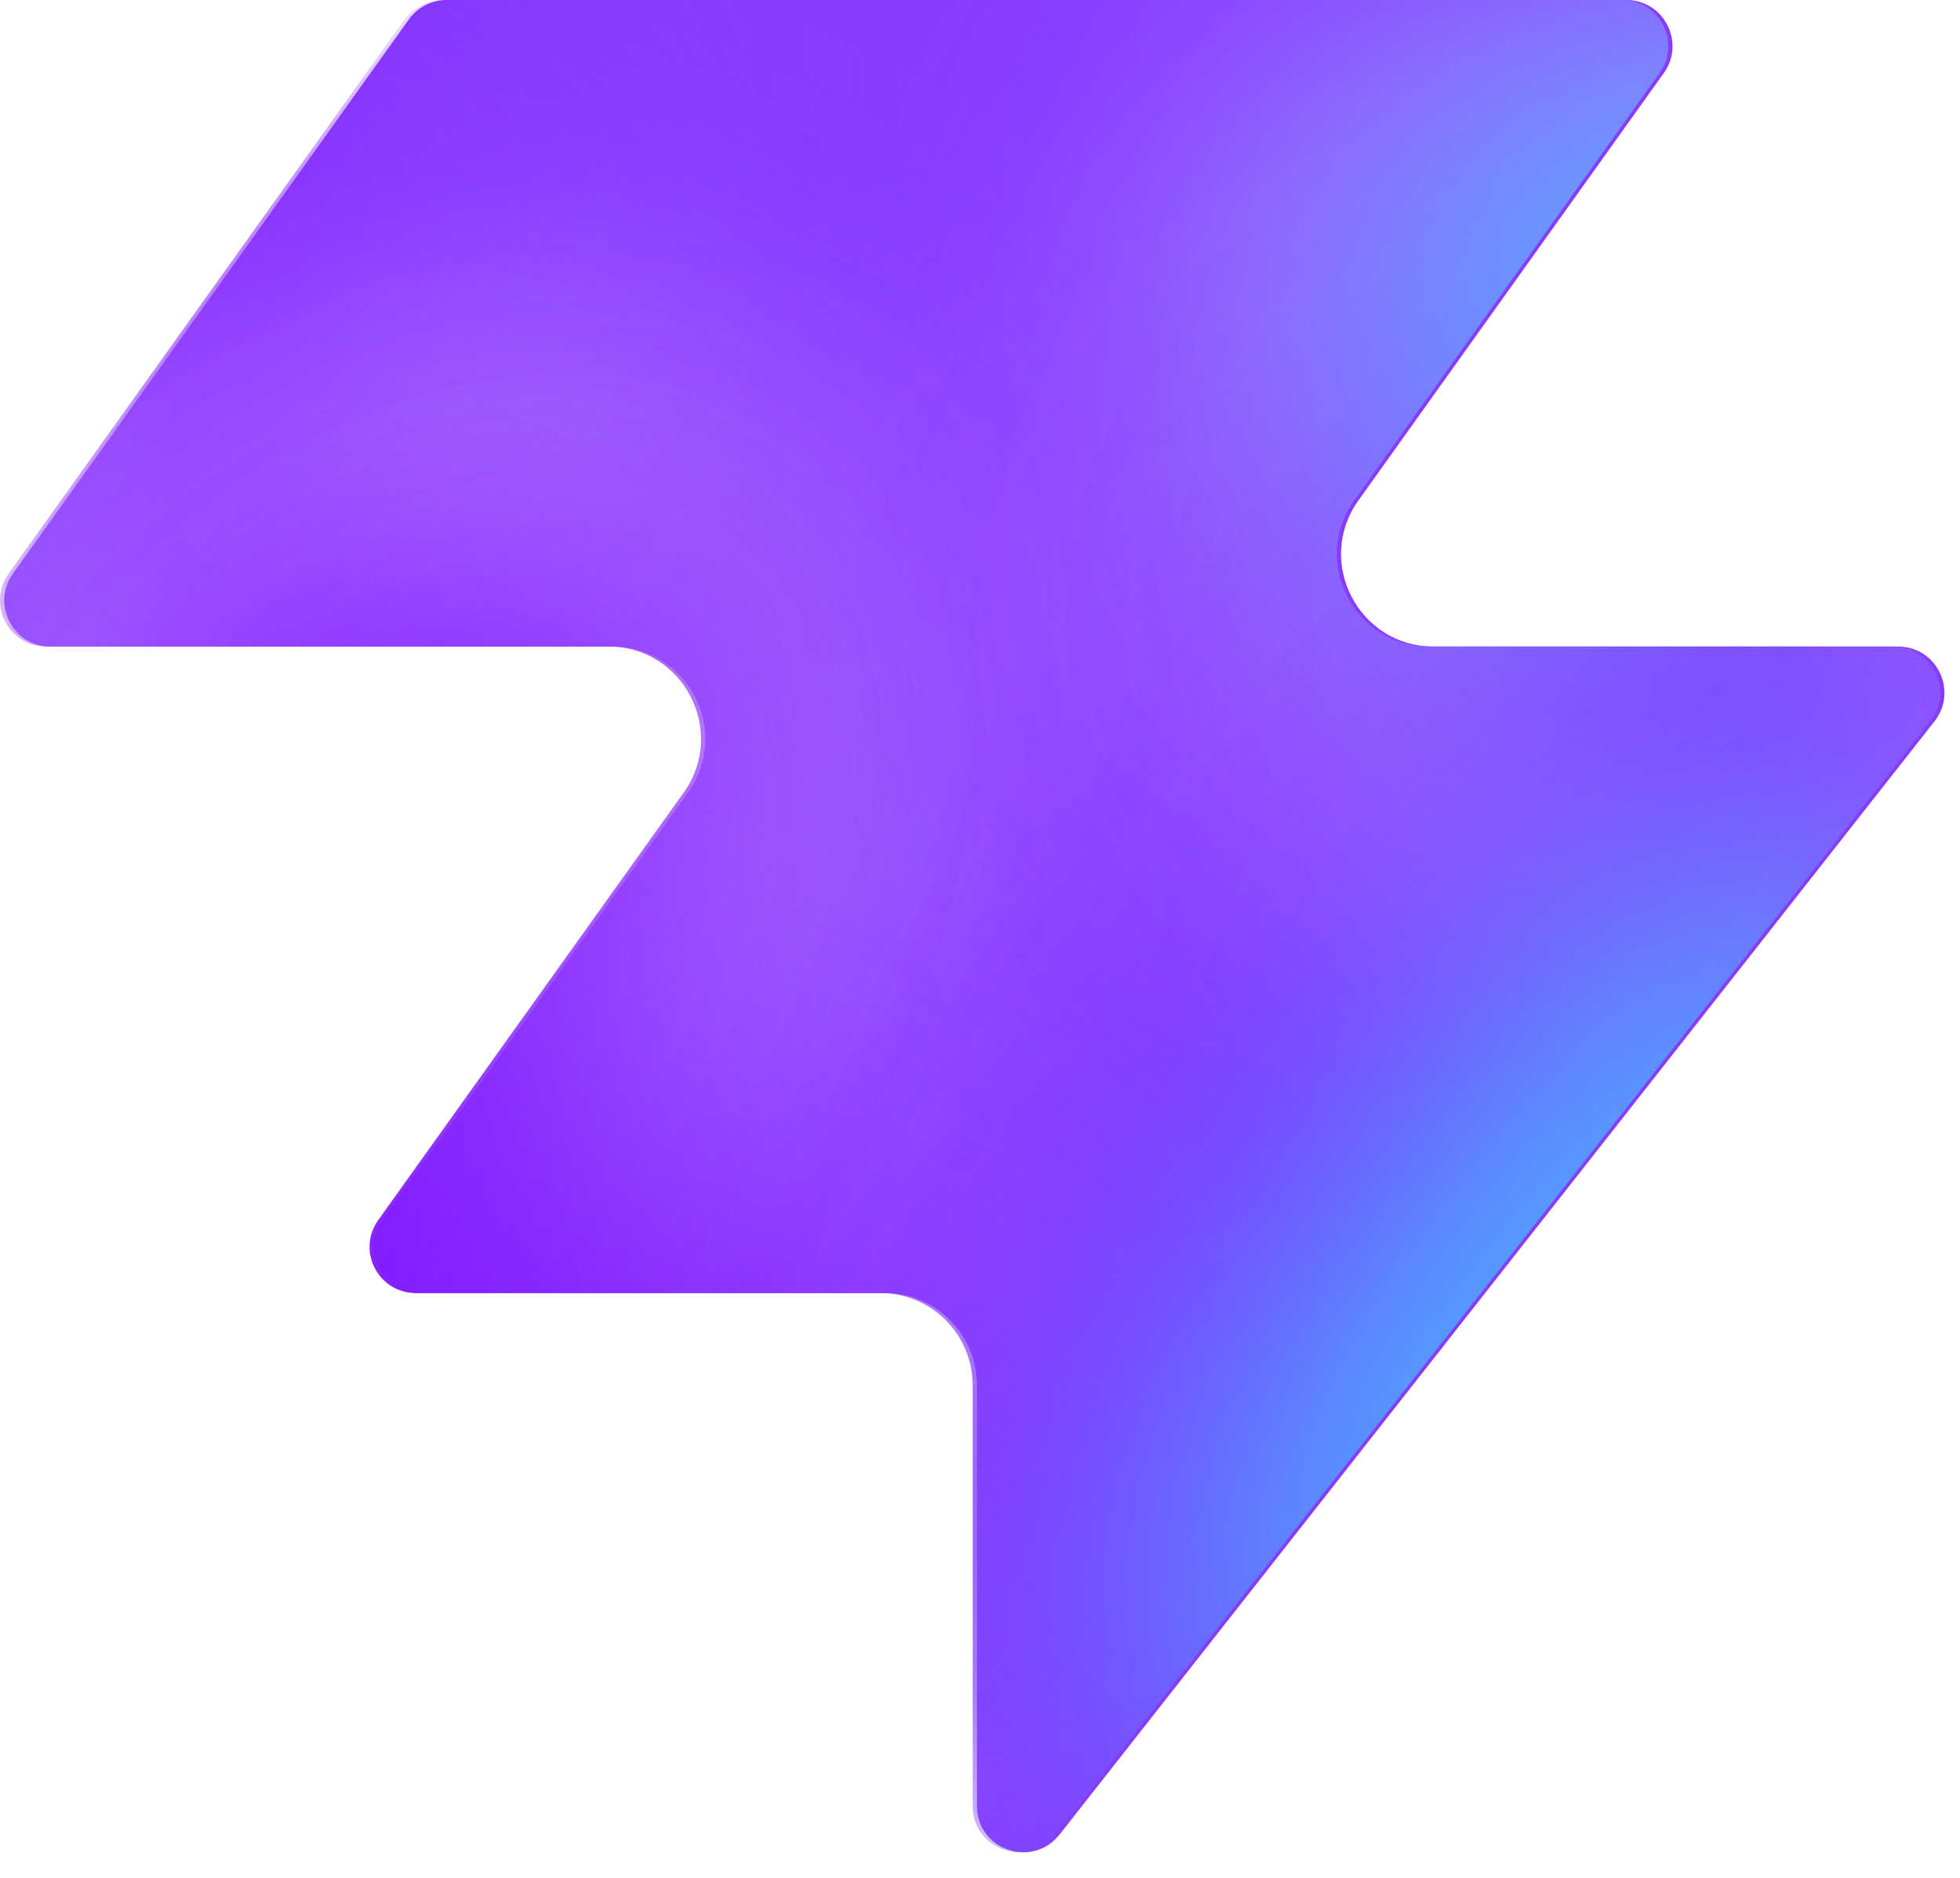
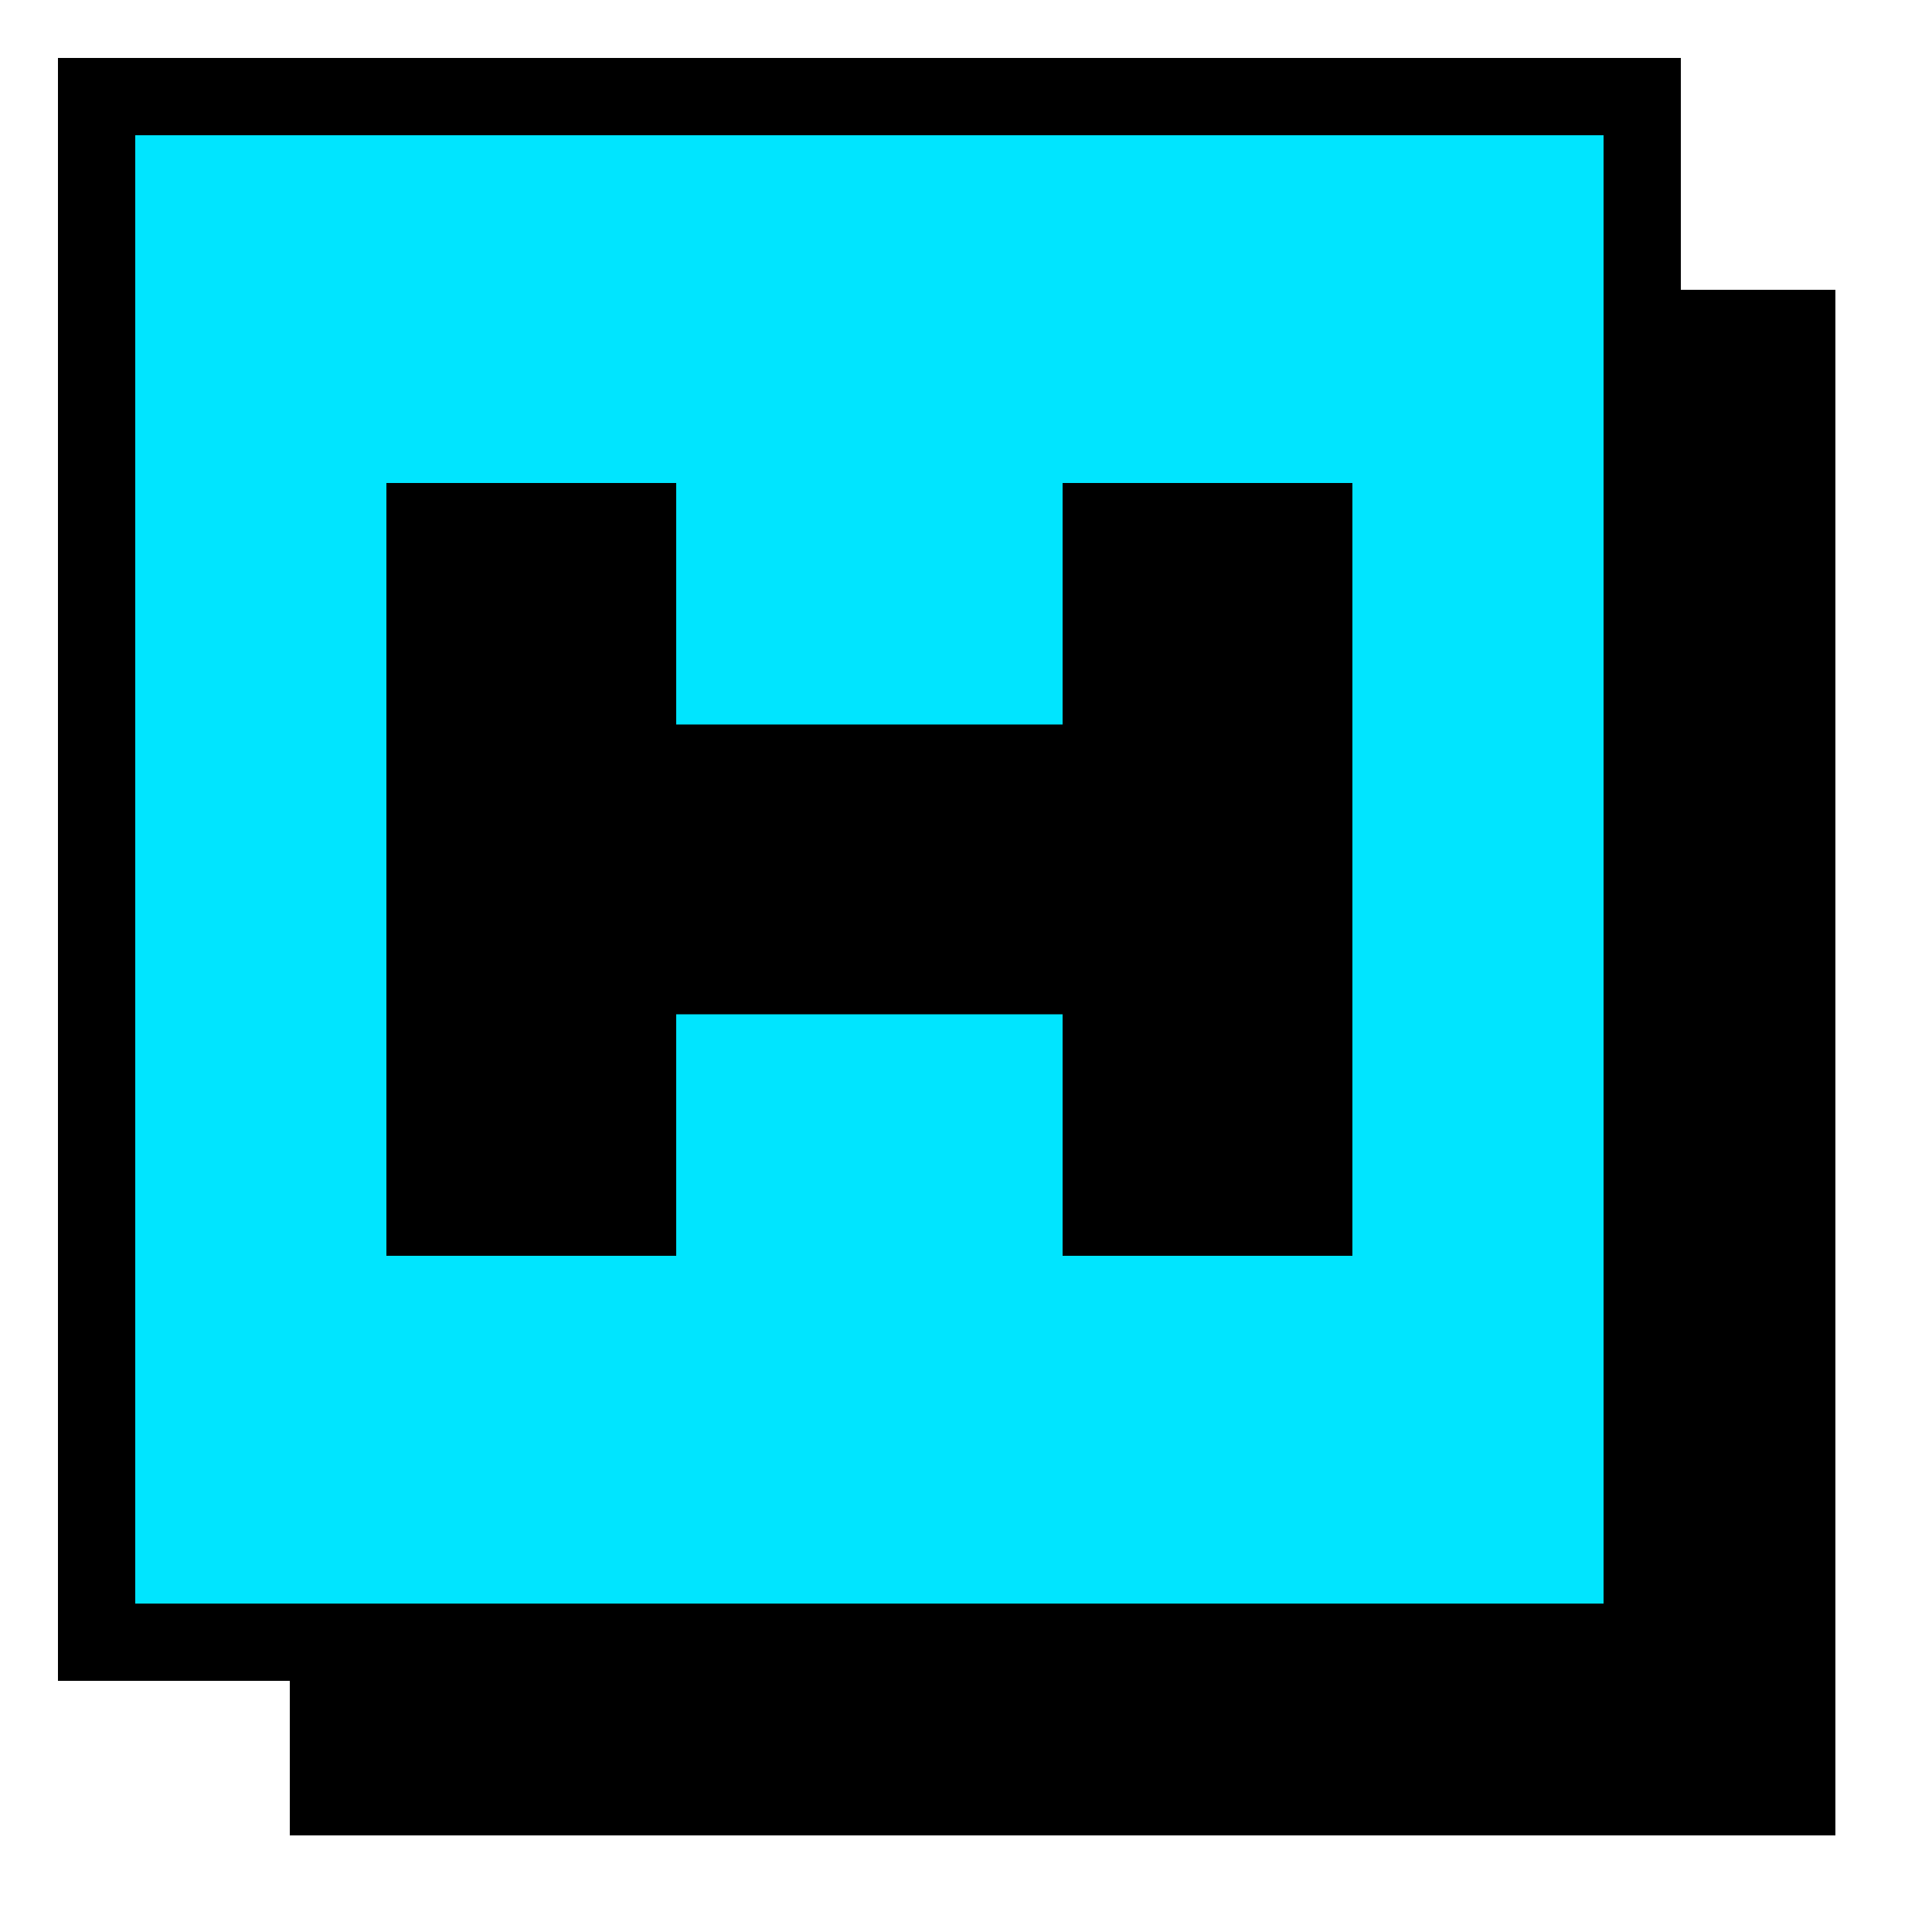
- <svg xmlns="http://www.w3.org/2000/svg" width="48" height="46" fill="none" viewBox="0 0 48 46">
-   <path fill="#863bff" d="M25.946 44.938c-.664.845-2.021.375-2.021-.698V33.937a2.26 2.26 0 0 0-2.262-2.262H10.287c-.92 0-1.456-1.04-.92-1.788l7.48-10.471c1.07-1.497 0-3.578-1.842-3.578H1.237c-.92 0-1.456-1.04-.92-1.788L10.013.474c.214-.297.556-.474.92-.474h28.894c.92 0 1.456 1.04.92 1.788l-7.48 10.471c-1.07 1.498 0 3.579 1.842 3.579h11.377c.943 0 1.473 1.088.89 1.83L25.947 44.94z" style="fill:#863bff;fill:color(display-p3 .525 .23 1);fill-opacity:1" />
-   <mask id="a" width="48" height="46" x="0" y="0" maskUnits="userSpaceOnUse" style="mask-type:alpha">
-     <path fill="#000" d="M25.842 44.938c-.664.844-2.021.375-2.021-.698V33.937a2.26 2.26 0 0 0-2.262-2.262H10.183c-.92 0-1.456-1.04-.92-1.788l7.48-10.471c1.07-1.498 0-3.579-1.842-3.579H1.133c-.92 0-1.456-1.04-.92-1.787L9.91.473c.214-.297.556-.474.92-.474h28.894c.92 0 1.456 1.04.92 1.788l-7.48 10.471c-1.07 1.498 0 3.578 1.842 3.578h11.377c.943 0 1.473 1.088.89 1.832L25.843 44.94z" style="fill:#000;fill-opacity:1" />
-   </mask>
-   <g mask="url(#a)">
-     <g filter="url(#b)">
-       <ellipse cx="5.508" cy="14.704" fill="#ede6ff" rx="5.508" ry="14.704" style="fill:#ede6ff;fill:color(display-p3 .927 .903 1);fill-opacity:1" transform="matrix(.00324 1 1 -.00324 -4.47 31.516)" />
-     </g>
-     <g filter="url(#c)">
-       <ellipse cx="10.399" cy="29.851" fill="#ede6ff" rx="10.399" ry="29.851" style="fill:#ede6ff;fill:color(display-p3 .927 .903 1);fill-opacity:1" transform="matrix(.00324 1 1 -.00324 -39.328 7.883)" />
-     </g>
-     <g filter="url(#d)">
-       <ellipse cx="5.508" cy="30.487" fill="#7e14ff" rx="5.508" ry="30.487" style="fill:#7e14ff;fill:color(display-p3 .492 .077 1);fill-opacity:1" transform="rotate(89.814 -25.913 -14.639)scale(1 -1)" />
-     </g>
-     <g filter="url(#e)">
-       <ellipse cx="5.508" cy="30.599" fill="#7e14ff" rx="5.508" ry="30.599" style="fill:#7e14ff;fill:color(display-p3 .492 .077 1);fill-opacity:1" transform="rotate(89.814 -32.644 -3.334)scale(1 -1)" />
-     </g>
-     <g filter="url(#f)">
-       <ellipse cx="5.508" cy="30.599" fill="#7e14ff" rx="5.508" ry="30.599" style="fill:#7e14ff;fill:color(display-p3 .492 .077 1);fill-opacity:1" transform="matrix(.00324 1 1 -.00324 -34.34 30.47)" />
-     </g>
-     <g filter="url(#g)">
-       <ellipse cx="14.072" cy="22.078" fill="#ede6ff" rx="14.072" ry="22.078" style="fill:#ede6ff;fill:color(display-p3 .927 .903 1);fill-opacity:1" transform="rotate(93.35 24.506 48.493)scale(-1 1)" />
-     </g>
-     <g filter="url(#h)">
-       <ellipse cx="3.47" cy="21.501" fill="#7e14ff" rx="3.47" ry="21.501" style="fill:#7e14ff;fill:color(display-p3 .492 .077 1);fill-opacity:1" transform="rotate(89.009 28.708 47.59)scale(-1 1)" />
-     </g>
-     <g filter="url(#i)">
-       <ellipse cx="3.47" cy="21.501" fill="#7e14ff" rx="3.47" ry="21.501" style="fill:#7e14ff;fill:color(display-p3 .492 .077 1);fill-opacity:1" transform="rotate(89.009 28.708 47.59)scale(-1 1)" />
-     </g>
-     <g filter="url(#j)">
-       <ellipse cx=".387" cy="8.972" fill="#7e14ff" rx="4.407" ry="29.108" style="fill:#7e14ff;fill:color(display-p3 .492 .077 1);fill-opacity:1" transform="rotate(39.51 .387 8.972)" />
-     </g>
-     <g filter="url(#k)">
-       <ellipse cx="47.523" cy="-6.092" fill="#7e14ff" rx="4.407" ry="29.108" style="fill:#7e14ff;fill:color(display-p3 .492 .077 1);fill-opacity:1" transform="rotate(37.892 47.523 -6.092)" />
-     </g>
-     <g filter="url(#l)">
-       <ellipse cx="41.412" cy="6.333" fill="#47bfff" rx="5.971" ry="9.665" style="fill:#47bfff;fill:color(display-p3 .28 .748 1);fill-opacity:1" transform="rotate(37.892 41.412 6.333)" />
-     </g>
-     <g filter="url(#m)">
-       <ellipse cx="-1.879" cy="38.332" fill="#7e14ff" rx="4.407" ry="29.108" style="fill:#7e14ff;fill:color(display-p3 .492 .077 1);fill-opacity:1" transform="rotate(37.892 -1.88 38.332)" />
-     </g>
-     <g filter="url(#n)">
-       <ellipse cx="-1.879" cy="38.332" fill="#7e14ff" rx="4.407" ry="29.108" style="fill:#7e14ff;fill:color(display-p3 .492 .077 1);fill-opacity:1" transform="rotate(37.892 -1.88 38.332)" />
-     </g>
-     <g filter="url(#o)">
-       <ellipse cx="35.651" cy="29.907" fill="#7e14ff" rx="4.407" ry="29.108" style="fill:#7e14ff;fill:color(display-p3 .492 .077 1);fill-opacity:1" transform="rotate(37.892 35.651 29.907)" />
-     </g>
-     <g filter="url(#p)">
-       <ellipse cx="38.418" cy="32.4" fill="#47bfff" rx="5.971" ry="15.297" style="fill:#47bfff;fill:color(display-p3 .28 .748 1);fill-opacity:1" transform="rotate(37.892 38.418 32.4)" />
-     </g>
-   </g>
-   <defs>
-     <filter id="b" width="60.045" height="41.654" x="-19.77" y="16.149" color-interpolation-filters="sRGB" filterUnits="userSpaceOnUse">
-       <feFlood flood-opacity="0" result="BackgroundImageFix" />
-       <feBlend in="SourceGraphic" in2="BackgroundImageFix" result="shape" />
-       <feGaussianBlur result="effect1_foregroundBlur_2002_17158" stdDeviation="7.659" />
-     </filter>
-     <filter id="c" width="90.34" height="51.437" x="-54.613" y="-7.533" color-interpolation-filters="sRGB" filterUnits="userSpaceOnUse">
-       <feFlood flood-opacity="0" result="BackgroundImageFix" />
-       <feBlend in="SourceGraphic" in2="BackgroundImageFix" result="shape" />
-       <feGaussianBlur result="effect1_foregroundBlur_2002_17158" stdDeviation="7.659" />
-     </filter>
-     <filter id="d" width="79.355" height="29.4" x="-49.64" y="2.03" color-interpolation-filters="sRGB" filterUnits="userSpaceOnUse">
-       <feFlood flood-opacity="0" result="BackgroundImageFix" />
-       <feBlend in="SourceGraphic" in2="BackgroundImageFix" result="shape" />
-       <feGaussianBlur result="effect1_foregroundBlur_2002_17158" stdDeviation="4.596" />
-     </filter>
-     <filter id="e" width="79.579" height="29.4" x="-45.045" y="20.029" color-interpolation-filters="sRGB" filterUnits="userSpaceOnUse">
-       <feFlood flood-opacity="0" result="BackgroundImageFix" />
-       <feBlend in="SourceGraphic" in2="BackgroundImageFix" result="shape" />
-       <feGaussianBlur result="effect1_foregroundBlur_2002_17158" stdDeviation="4.596" />
-     </filter>
-     <filter id="f" width="79.579" height="29.4" x="-43.513" y="21.178" color-interpolation-filters="sRGB" filterUnits="userSpaceOnUse">
-       <feFlood flood-opacity="0" result="BackgroundImageFix" />
-       <feBlend in="SourceGraphic" in2="BackgroundImageFix" result="shape" />
-       <feGaussianBlur result="effect1_foregroundBlur_2002_17158" stdDeviation="4.596" />
-     </filter>
-     <filter id="g" width="74.749" height="58.852" x="15.756" y="-17.901" color-interpolation-filters="sRGB" filterUnits="userSpaceOnUse">
-       <feFlood flood-opacity="0" result="BackgroundImageFix" />
-       <feBlend in="SourceGraphic" in2="BackgroundImageFix" result="shape" />
-       <feGaussianBlur result="effect1_foregroundBlur_2002_17158" stdDeviation="7.659" />
-     </filter>
-     <filter id="h" width="61.377" height="25.362" x="23.548" y="2.284" color-interpolation-filters="sRGB" filterUnits="userSpaceOnUse">
-       <feFlood flood-opacity="0" result="BackgroundImageFix" />
-       <feBlend in="SourceGraphic" in2="BackgroundImageFix" result="shape" />
-       <feGaussianBlur result="effect1_foregroundBlur_2002_17158" stdDeviation="4.596" />
-     </filter>
-     <filter id="i" width="61.377" height="25.362" x="23.548" y="2.284" color-interpolation-filters="sRGB" filterUnits="userSpaceOnUse">
-       <feFlood flood-opacity="0" result="BackgroundImageFix" />
-       <feBlend in="SourceGraphic" in2="BackgroundImageFix" result="shape" />
-       <feGaussianBlur result="effect1_foregroundBlur_2002_17158" stdDeviation="4.596" />
-     </filter>
-     <filter id="j" width="56.045" height="63.649" x="-27.636" y="-22.853" color-interpolation-filters="sRGB" filterUnits="userSpaceOnUse">
-       <feFlood flood-opacity="0" result="BackgroundImageFix" />
-       <feBlend in="SourceGraphic" in2="BackgroundImageFix" result="shape" />
-       <feGaussianBlur result="effect1_foregroundBlur_2002_17158" stdDeviation="4.596" />
-     </filter>
-     <filter id="k" width="54.814" height="64.646" x="20.116" y="-38.415" color-interpolation-filters="sRGB" filterUnits="userSpaceOnUse">
-       <feFlood flood-opacity="0" result="BackgroundImageFix" />
-       <feBlend in="SourceGraphic" in2="BackgroundImageFix" result="shape" />
-       <feGaussianBlur result="effect1_foregroundBlur_2002_17158" stdDeviation="4.596" />
-     </filter>
-     <filter id="l" width="33.541" height="35.313" x="24.641" y="-11.323" color-interpolation-filters="sRGB" filterUnits="userSpaceOnUse">
-       <feFlood flood-opacity="0" result="BackgroundImageFix" />
-       <feBlend in="SourceGraphic" in2="BackgroundImageFix" result="shape" />
-       <feGaussianBlur result="effect1_foregroundBlur_2002_17158" stdDeviation="4.596" />
-     </filter>
-     <filter id="m" width="54.814" height="64.646" x="-29.286" y="6.009" color-interpolation-filters="sRGB" filterUnits="userSpaceOnUse">
-       <feFlood flood-opacity="0" result="BackgroundImageFix" />
-       <feBlend in="SourceGraphic" in2="BackgroundImageFix" result="shape" />
-       <feGaussianBlur result="effect1_foregroundBlur_2002_17158" stdDeviation="4.596" />
-     </filter>
-     <filter id="n" width="54.814" height="64.646" x="-29.286" y="6.009" color-interpolation-filters="sRGB" filterUnits="userSpaceOnUse">
-       <feFlood flood-opacity="0" result="BackgroundImageFix" />
-       <feBlend in="SourceGraphic" in2="BackgroundImageFix" result="shape" />
-       <feGaussianBlur result="effect1_foregroundBlur_2002_17158" stdDeviation="4.596" />
-     </filter>
-     <filter id="o" width="54.814" height="64.646" x="8.244" y="-2.416" color-interpolation-filters="sRGB" filterUnits="userSpaceOnUse">
-       <feFlood flood-opacity="0" result="BackgroundImageFix" />
-       <feBlend in="SourceGraphic" in2="BackgroundImageFix" result="shape" />
-       <feGaussianBlur result="effect1_foregroundBlur_2002_17158" stdDeviation="4.596" />
-     </filter>
-     <filter id="p" width="39.409" height="43.623" x="18.713" y="10.588" color-interpolation-filters="sRGB" filterUnits="userSpaceOnUse">
-       <feFlood flood-opacity="0" result="BackgroundImageFix" />
-       <feBlend in="SourceGraphic" in2="BackgroundImageFix" result="shape" />
-       <feGaussianBlur result="effect1_foregroundBlur_2002_17158" stdDeviation="4.596" />
-     </filter>
-   </defs>
+ <svg xmlns="http://www.w3.org/2000/svg" viewBox="0 0 100 100">
+   <rect x="15" y="15" width="80" height="80" fill="#000000" />
+   <rect x="5" y="5" width="80" height="80" fill="#00E5FF" stroke="#000000" stroke-width="4" />
+   <rect x="20" y="25" width="15" height="40" fill="#000000" />
+   <rect x="55" y="25" width="15" height="40" fill="#000000" />
+   <rect x="35" y="37.5" width="20" height="15" fill="#000000" />
</svg>
